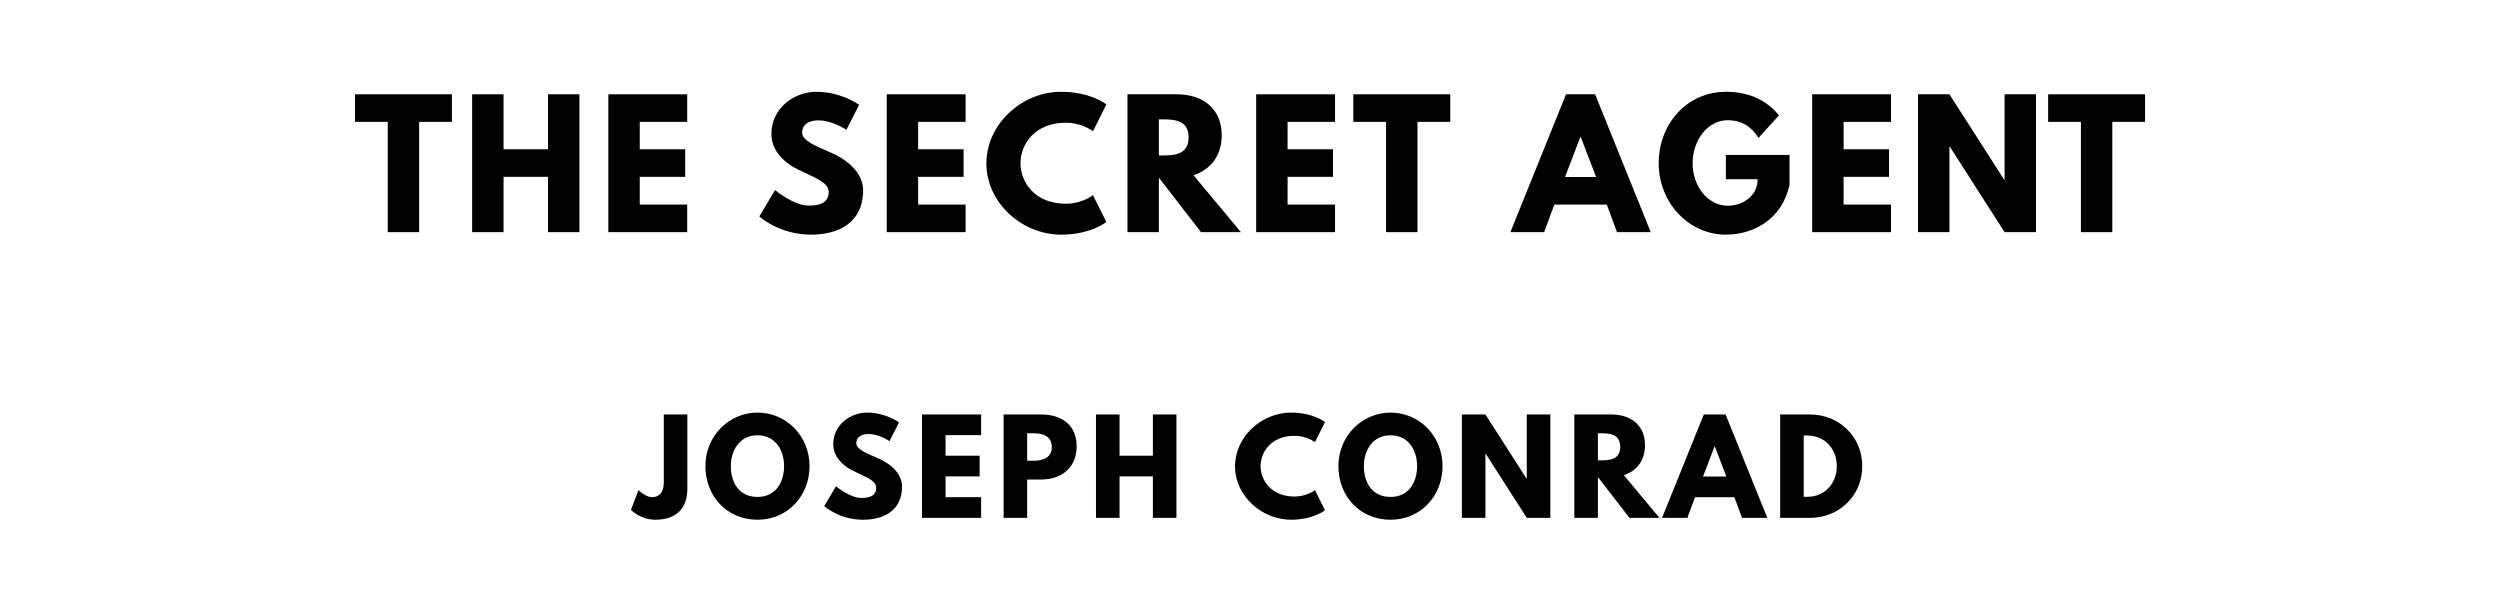
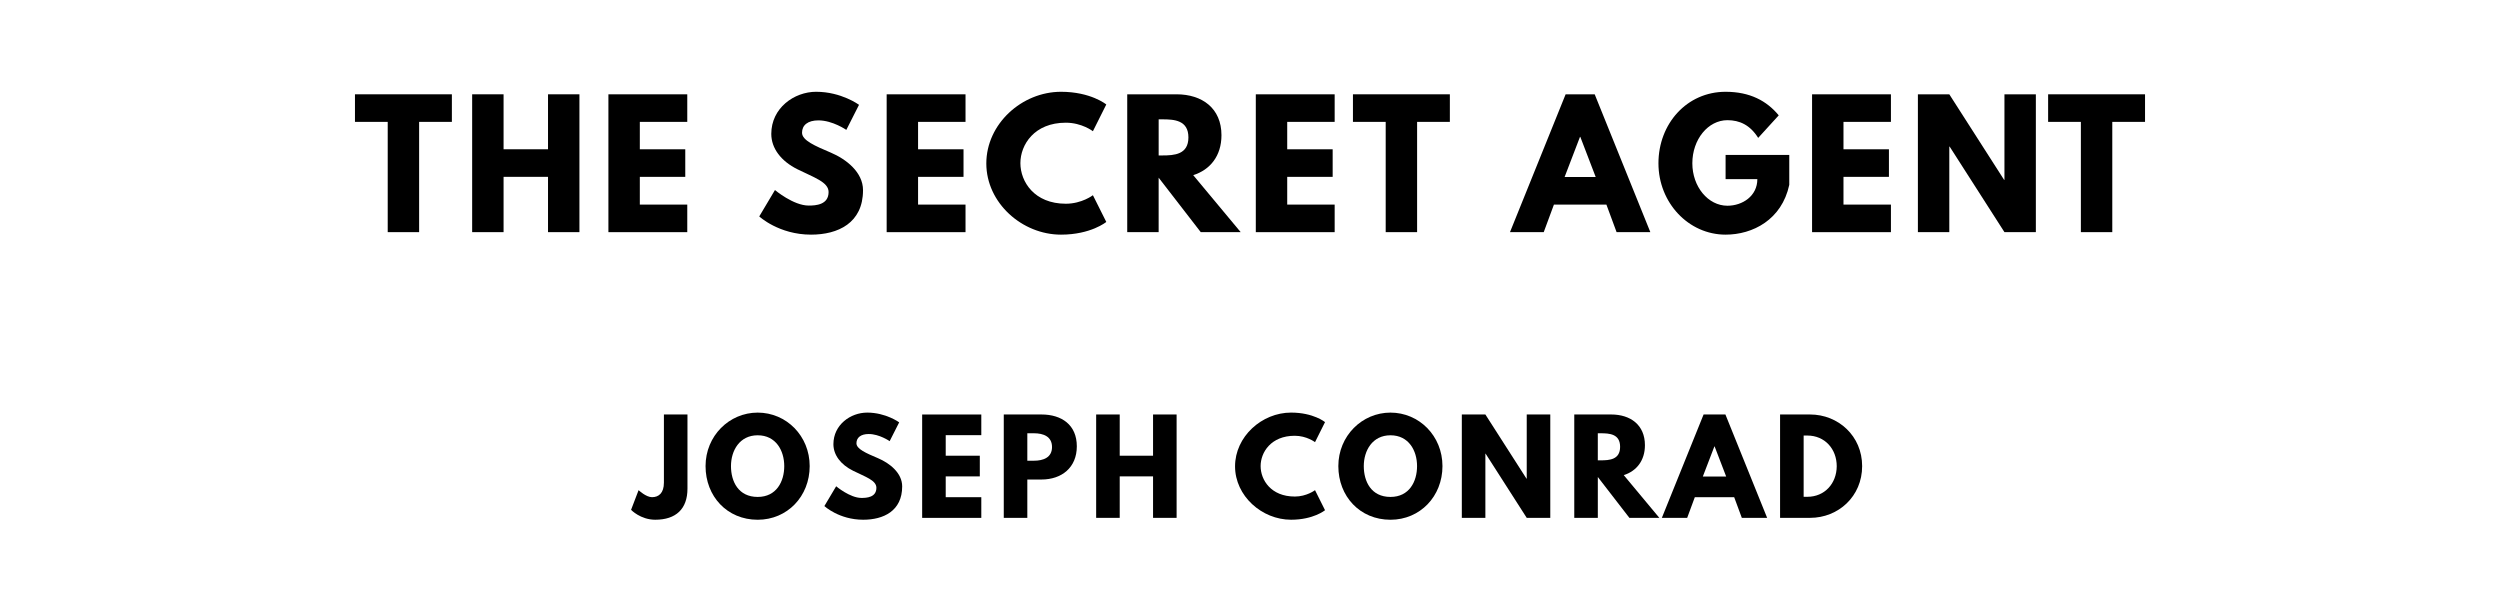
<svg xmlns="http://www.w3.org/2000/svg" version="1.1" viewBox="0 0 1400 340">
  <g aria-label="THE SECRET AGENT">
-     <path d="M 198.793,68.246 H 217.132 V 130 h 17.591 V 68.246 h 18.339 V 52.807 h -54.269 z" />
-     <path d="m 281.988,99.029 h 24.889 V 130 H 324.467 V 52.807 H 306.876 V 83.591 H 281.988 V 52.807 H 264.397 V 130 h 17.591 z" />
-     <path d="M 384.833,52.807 H 340.669 V 130 H 384.833 V 114.561 H 358.26 V 99.029 h 25.45 V 83.591 H 358.26 V 68.246 h 26.573 z" />
-     <path d="m 457.147,51.404 c -12.444,0 -25.17,9.17 -25.17,23.579 0,8.047 5.427,15.251 14.69,19.836 9.17,4.585 17.404,7.111 17.404,12.725 0,7.205 -7.298,7.579 -11.134,7.579 -8.608,0 -18.901,-8.702 -18.901,-8.702 l -8.795,14.784 c 0,0 10.947,10.199 29.006,10.199 15.064,0 29.099,-6.456 29.099,-24.889 0,-10.105 -9.45,-17.404 -18.058,-21.053 -8.795,-3.743 -16.094,-6.83 -16.094,-11.135 0,-4.211 3.181,-6.924 9.17,-6.924 7.953,0 15.626,5.333 15.626,5.333 l 7.111,-14.035 c 0,0 -9.918,-7.298 -23.953,-7.298 z" />
-     <path d="M 540.732,52.807 H 496.568 V 130 h 44.164 v -15.439 h -26.573 V 99.029 h 25.45 V 83.591 h -25.45 V 68.246 h 26.573 z" />
-     <path d="m 596.92,114.094 c -17.684,0 -25.45,-12.351 -25.45,-22.737 0,-10.292 7.766,-22.643 25.45,-22.643 8.982,0 15.158,4.772 15.158,4.772 l 7.485,-14.971 c 0,0 -8.608,-7.111 -25.357,-7.111 -21.895,0 -41.825,17.965 -41.825,40.14 0,22.082 20.023,39.86 41.825,39.86 16.749,0 25.357,-7.111 25.357,-7.111 l -7.485,-14.971 c 0,0 -6.175,4.772 -15.158,4.772 z" />
-     <path d="M 631.385,52.807 V 130 h 17.591 V 99.497 L 672.555,130 h 22.363 l -26.573,-31.906 c 9.45,-2.994 15.813,-10.76 15.813,-22.363 0,-15.158 -10.854,-22.924 -25.17,-22.924 z m 17.591,34.246 V 66.842 h 2.058 c 6.643,0 14.597,0.468 14.597,10.105 0,9.637 -7.953,10.105 -14.597,10.105 z" />
-     <path d="M 747.618,52.807 H 703.454 V 130 h 44.164 v -15.439 h -26.573 V 99.029 H 746.495 V 83.591 H 721.045 V 68.246 h 26.573 z" />
-     <path d="m 757.865,68.246 h 18.339 V 130 H 793.795 V 68.246 h 18.339 V 52.807 h -54.269 z" />
-     <path d="m 893.258,52.807 h -16.281 L 845.819,130 h 18.901 l 5.708,-15.439 h 29.38 L 905.515,130 h 18.901 z m 0.561,46.316 h -17.404 l 8.608,-22.456 h 0.187 z" />
-     <path d="m 1002.137,86.772 h -35.649 v 13.567 h 17.778 c 0,9.45 -8.327,14.877 -16.749,14.877 -10.854,0 -19.649,-10.667 -19.649,-23.766 0,-13.38 8.795,-24.14 19.649,-24.14 6.83,0 12.725,2.713 17.216,9.918 L 996.242,64.596 c -6.737,-8.14 -16.187,-13.193 -29.754,-13.193 -21.708,0 -37.614,17.871 -37.614,40.047 0,22.082 16.842,39.953 37.614,39.953 15.158,0 31.439,-8.327 35.649,-27.883 z" />
-     <path d="m 1058.985,52.807 h -44.164 V 130 h 44.164 v -15.439 h -26.573 V 99.029 h 25.45 V 83.591 h -25.45 V 68.246 h 26.573 z" />
-     <path d="m 1091.688,82.094 h 0.187 L 1122.565,130 h 17.591 V 52.807 h -17.591 v 47.906 h -0.187 l -30.69,-47.906 h -17.591 V 130 h 17.591 z" />
-     <path d="m 1146.966,68.246 h 18.339 V 130 h 17.591 V 68.246 h 18.339 V 52.807 h -54.269 z" />
+     <path d="M198.78,68.25l0.00-15.44l54.27,0.00l0.00,15.44l-18.34,0.00l0.00,61.75l-17.59,0.00l0.00-61.75l-18.34,0.00z" />
+     <path d="M282.00,99.03l0.00,30.97l-17.59,0.00l0.00-77.19l17.59,0.00l0.00,30.78l24.89,0.00l0.00-30.78l17.59,0.00l0.00,77.19l-17.59,0.00l0.00-30.97l-24.89,0.00z" />
+     <path d="M384.87,52.81l0.00,15.44l-26.57,0.00l0.00,15.35l25.45,0.00l0.00,15.44l-25.45,0.00l0.00,15.53l26.57,0.00l0.00,15.44l-44.16,0.00l0.00-77.19l44.16,0.00z" />
+     <path d="M457.10,51.40c14.04,0.00,23.95,7.30,23.95,7.30l-7.11,14.04s-7.67-5.33-15.63-5.33c-5.99,0.00-9.17,2.71-9.17,6.92c0.00,4.30,7.30,7.39,16.09,11.13c8.61,3.65,18.06,10.95,18.06,21.05c0.00,18.43-14.04,24.89-29.10,24.89c-18.06,0.00-29.01-10.20-29.01-10.20l8.80-14.78s10.29,8.70,18.90,8.70c3.84,0.00,11.13-0.37,11.13-7.58c0.00-5.61-8.23-8.14-17.40-12.73c-9.26-4.58-14.69-11.79-14.69-19.84c0.00-14.41,12.73-23.58,25.17-23.58z" />
+     <path d="M540.69,52.81l0.00,15.44l-26.57,0.00l0.00,15.35l25.45,0.00l0.00,15.44l-25.45,0.00l0.00,15.53l26.57,0.00l0.00,15.44l-44.16,0.00l0.00-77.19l44.16,0.00z" />
+     <path d="M596.87,114.09c8.98,0.00,15.16-4.77,15.16-4.77l7.49,14.97s-8.61,7.11-25.36,7.11c-21.80,0.00-41.82-17.78-41.82-39.86c0.00-22.18,19.93-40.14,41.82-40.14c16.75,0.00,25.36,7.11,25.36,7.11l-7.49,14.97s-6.18-4.77-15.16-4.77c-17.68,0.00-25.45,12.35-25.45,22.64c0.00,10.39,7.77,22.74,25.45,22.74z" />
+     <path d="M631.25,52.81l27.60,0.00c14.32,0.00,25.17,7.77,25.17,22.92c0.00,11.60-6.36,19.37-15.81,22.36l26.57,31.91l-22.36,0.00l-23.58-30.50l0.00,30.50l-17.59,0.00l0.00-77.19z  M648.85,87.05l2.06,0.00c6.64,0.00,14.60-0.47,14.60-10.11s-7.95-10.11-14.60-10.11l-2.06,0.00l0.00,20.21z" />
+     <path d="M747.41,52.81l0.00,15.44l-26.57,0.00l0.00,15.35l25.45,0.00l0.00,15.44l-25.45,0.00l0.00,15.53l26.57,0.00l0.00,15.44l-44.16,0.00l0.00-77.19l44.16,0.00z" />
+     <path d="M757.65,68.25l0.00-15.44l54.27,0.00l0.00,15.44l-18.34,0.00l0.00,61.75l-17.59,0.00l0.00-61.75l-18.34,0.00z" />
+     <path d="M893.03,52.81l31.16,77.19l-18.90,0.00l-5.71-15.44l-29.38,0.00l-5.71,15.44l-18.90,0.00l31.16-77.19l16.28,0.00z  M893.59,99.12l-8.61-22.46l-0.19,0.00l-8.61,22.46l17.40,0.00z" />
+     <path d="M1001.99,86.77l0.00,16.75c-4.21,19.56-20.49,27.88-35.65,27.88c-20.77,0.00-37.61-17.87-37.61-39.95c0.00-22.18,15.91-40.05,37.61-40.05c13.57,0.00,23.02,5.05,29.75,13.19l-11.51,12.63c-4.49-7.20-10.39-9.92-17.22-9.92c-10.85,0.00-19.65,10.76-19.65,24.14c0.00,13.10,8.80,23.77,19.65,23.77c8.42,0.00,16.75-5.43,16.75-14.88l-17.78,0.00l0.00-13.57l35.65,0.00z" />
+     <path d="M1058.92,52.81l0.00,15.44l-26.57,0.00l0.00,15.35l25.45,0.00l0.00,15.44l-25.45,0.00l0.00,15.53l26.57,0.00l0.00,15.44l-44.16,0.00l0.00-77.19l44.16,0.00z" />
+     <path d="M1091.61,82.09l0.00,47.91l-17.59,0.00l0.00-77.19l17.59,0.00l30.69,47.91l0.19,0.00l0.00-47.91l17.59,0.00l0.00,77.19l-17.59,0.00l-30.69-47.91l-0.19,0.00z" />
+     <path d="M1146.95,68.25l0.00-15.44l54.27,0.00l0.00,15.44l-18.34,0.00l0.00,61.75l-17.59,0.00l0.00-61.75l-18.34,0.00z" />
  </g>
  <g aria-label="JOSEPH CONRAD">
-     <path d="m 384.916,232.105 h -13.193 v 38.175 c 0,5.825 -2.877,8.14 -6.667,8.14 -3.368,0 -7.509,-3.93 -7.509,-3.93 l -4.211,11.018 c 0,0 5.263,5.544 13.544,5.544 11.579,0 18.035,-6.035 18.035,-17.404 z" />
-     <path d="m 395.021,261.018 c 0,16.912 12.07,30.035 29.193,30.035 16.632,0 29.123,-13.123 29.123,-30.035 0,-16.912 -13.053,-29.965 -29.123,-29.965 -15.93,0 -29.193,13.053 -29.193,29.965 z m 14.246,0 c 0,-8.632 4.772,-17.263 14.947,-17.263 10.246,0 14.877,8.632 14.877,17.263 0,8.632 -4.351,17.263 -14.877,17.263 -10.807,0 -14.947,-8.632 -14.947,-17.263 z" />
-     <path d="m 485.492,231.053 c -9.333,0 -18.877,6.877 -18.877,17.684 0,6.035 4.07,11.439 11.018,14.877 6.877,3.439 13.053,5.333 13.053,9.544 0,5.404 -5.474,5.684 -8.351,5.684 -6.456,0 -14.175,-6.526 -14.175,-6.526 l -6.596,11.088 c 0,0 8.211,7.649 21.754,7.649 11.298,0 21.825,-4.842 21.825,-18.667 0,-7.579 -7.088,-13.053 -13.544,-15.789 -6.596,-2.807 -12.07,-5.123 -12.07,-8.351 0,-3.158 2.386,-5.193 6.877,-5.193 5.965,0 11.719,4 11.719,4 l 5.333,-10.526 c 0,0 -7.439,-5.474 -17.965,-5.474 z" />
-     <path d="m 549.43,232.105 h -33.123 V 290 h 33.123 v -11.579 h -19.93 v -11.649 h 19.088 v -11.579 h -19.088 v -11.509 h 19.93 z" />
-     <path d="M 562.015,232.105 V 290 h 13.193 v -21.474 h 7.93 c 11.298,0 19.789,-6.667 19.789,-18.596 0,-12 -8.491,-17.825 -19.789,-17.825 z M 575.208,258 v -15.368 h 3.719 c 5.193,0 10.105,1.754 10.105,7.719 0,5.895 -4.912,7.649 -10.105,7.649 z" />
-     <path d="m 626.946,266.772 h 18.667 V 290 h 13.193 v -57.895 h -13.193 v 23.088 H 626.946 V 232.105 H 613.753 V 290 h 13.193 z" />
-     <path d="m 725.009,278.07 c -13.263,0 -19.088,-9.263 -19.088,-17.053 0,-7.719 5.825,-16.982 19.088,-16.982 6.737,0 11.368,3.579 11.368,3.579 l 5.614,-11.228 c 0,0 -6.456,-5.333 -19.018,-5.333 -16.421,0 -31.368,13.474 -31.368,30.105 0,16.561 15.018,29.895 31.368,29.895 12.561,0 19.018,-5.333 19.018,-5.333 l -5.614,-11.228 c 0,0 -4.632,3.579 -11.368,3.579 z" />
-     <path d="m 749.511,261.018 c 0,16.912 12.07,30.035 29.193,30.035 16.632,0 29.123,-13.123 29.123,-30.035 0,-16.912 -13.053,-29.965 -29.123,-29.965 -15.93,0 -29.193,13.053 -29.193,29.965 z m 14.246,0 c 0,-8.632 4.772,-17.263 14.947,-17.263 10.246,0 14.877,8.632 14.877,17.263 0,8.632 -4.351,17.263 -14.877,17.263 -10.807,0 -14.947,-8.632 -14.947,-17.263 z" />
-     <path d="m 831.842,254.07 h 0.14 L 854.999,290 h 13.193 v -57.895 h -13.193 v 35.93 h -0.14 L 831.842,232.105 H 818.649 V 290 h 13.193 z" />
-     <path d="M 881.626,232.105 V 290 h 13.193 V 267.123 L 912.503,290 h 16.772 l -19.93,-23.93 c 7.088,-2.246 11.86,-8.07 11.86,-16.772 0,-11.368 -8.14,-17.193 -18.877,-17.193 z m 13.193,25.684 v -15.158 h 1.544 c 4.982,0 10.947,0.351 10.947,7.579 0,7.228 -5.965,7.579 -10.947,7.579 z" />
-     <path d="M 966.331,232.105 H 954.12 L 930.752,290 h 14.175 l 4.281,-11.579 h 22.035 L 975.524,290 h 14.175 z m 0.421,34.737 H 953.699 L 960.155,250 h 0.14 z" />
-     <path d="M 996.889,232.105 V 290 h 16.772 c 15.93,0 29.193,-12.07 29.193,-28.982 0,-16.842 -13.333,-28.912 -29.193,-28.912 z m 13.193,46.105 v -34.316 h 2.035 c 9.825,0 16.491,7.509 16.491,17.193 -0.07,9.684 -6.737,17.123 -16.491,17.123 z" />
+     <path d="M384.98,232.11l0.00,41.54c0.00,11.37-6.46,17.40-18.04,17.40c-8.28,0.00-13.54-5.54-13.54-5.54l4.21-11.02s4.14,3.93,7.51,3.93c3.79,0.00,6.67-2.32,6.67-8.14l0.00-38.18l13.19,0.00z" />
+     <path d="M395.11,261.02c0.00-16.91,13.26-29.96,29.19-29.96c16.07,0.00,29.12,13.05,29.12,29.96s-12.49,30.04-29.12,30.04c-17.12,0.00-29.19-13.12-29.19-30.04z  M409.35,261.02c0.00,8.63,4.14,17.26,14.95,17.26c10.53,0.00,14.88-8.63,14.88-17.26s-4.63-17.26-14.88-17.26c-10.18,0.00-14.95,8.63-14.95,17.26z" />
+     <path d="M485.58,231.05c10.53,0.00,17.96,5.47,17.96,5.47l-5.33,10.53s-5.75-4.00-11.72-4.00c-4.49,0.00-6.88,2.04-6.88,5.19c0.00,3.23,5.47,5.54,12.07,8.35c6.46,2.74,13.54,8.21,13.54,15.79c0.00,13.82-10.53,18.67-21.82,18.67c-13.54,0.00-21.75-7.65-21.75-7.65l6.60-11.09s7.72,6.53,14.18,6.53c2.88,0.00,8.35-0.28,8.35-5.68c0.00-4.21-6.18-6.11-13.05-9.54c-6.95-3.44-11.02-8.84-11.02-14.88c0.00-10.81,9.54-17.68,18.88-17.68z" />
+     <path d="M549.53,232.11l0.00,11.58l-19.93,0.00l0.00,11.51l19.09,0.00l0.00,11.58l-19.09,0.00l0.00,11.65l19.93,0.00l0.00,11.58l-33.12,0.00l0.00-57.89l33.12,0.00z" />
+     <path d="M562.11,232.11l21.12,0.00c11.30,0.00,19.79,5.82,19.79,17.82c0.00,11.93-8.49,18.60-19.79,18.60l-7.93,0.00l0.00,21.47l-13.19,0.00l0.00-57.89z  M575.30,258.00l3.72,0.00c5.19,0.00,10.11-1.75,10.11-7.65c0.00-5.96-4.91-7.72-10.11-7.72l-3.72,0.00l0.00,15.37z" />
+     <path d="M627.04,266.77l0.00,23.23l-13.19,0.00l0.00-57.89l13.19,0.00l0.00,23.09l18.67,0.00l0.00-23.09l13.19,0.00l0.00,57.89l-13.19,0.00l0.00-23.23l-18.67,0.00z" />
+     <path d="M725.04,278.07c6.74,0.00,11.37-3.58,11.37-3.58l5.61,11.23s-6.46,5.33-19.02,5.33c-16.35,0.00-31.37-13.33-31.37-29.89c0.00-16.63,14.95-30.11,31.37-30.11c12.56,0.00,19.02,5.33,19.02,5.33l-5.61,11.23s-4.63-3.58-11.37-3.58c-13.26,0.00-19.09,9.26-19.09,16.98c0.00,7.79,5.82,17.05,19.09,17.05z" />
+     <path d="M749.47,261.02c0.00-16.91,13.26-29.96,29.19-29.96c16.07,0.00,29.12,13.05,29.12,29.96s-12.49,30.04-29.12,30.04c-17.12,0.00-29.19-13.12-29.19-30.04z  M763.72,261.02c0.00,8.63,4.14,17.26,14.95,17.26c10.53,0.00,14.88-8.63,14.88-17.26s-4.63-17.26-14.88-17.26c-10.18,0.00-14.95,8.63-14.95,17.26z" />
+     <path d="M831.81,254.07l0.00,35.93l-13.19,0.00l0.00-57.89l13.19,0.00l23.02,35.93l0.14,0.00l0.00-35.93l13.19,0.00l0.00,57.89l-13.19,0.00l-23.02-35.93l-0.14,0.00z" />
+     <path d="M881.58,232.11l20.70,0.00c10.74,0.00,18.88,5.82,18.88,17.19c0.00,8.70-4.77,14.53-11.86,16.77l19.93,23.93l-16.77,0.00l-17.68-22.88l0.00,22.88l-13.19,0.00l0.00-57.89z  M894.77,257.79l1.54,0.00c4.98,0.00,10.95-0.35,10.95-7.58s-5.96-7.58-10.95-7.58l-1.54,0.00l0.00,15.16z" />
+     <path d="M966.23,232.11l23.37,57.89l-14.18,0.00l-4.28-11.58l-22.04,0.00l-4.28,11.58l-14.18,0.00l23.37-57.89l12.21,0.00z  M966.65,266.84l-6.46-16.84l-0.14,0.00l-6.46,16.84l13.05,0.00z" />
+     <path d="M996.84,232.11l16.77,0.00c15.86,0.00,29.19,12.07,29.19,28.91c0.00,16.91-13.26,28.98-29.19,28.98l-16.77,0.00l0.00-57.89z  M1010.04,278.21l2.04,0.00c9.75,0.00,16.42-7.44,16.49-17.12c0.00-9.68-6.67-17.19-16.49-17.19l-2.04,0.00l0.00,34.32z" />
  </g>
</svg>
